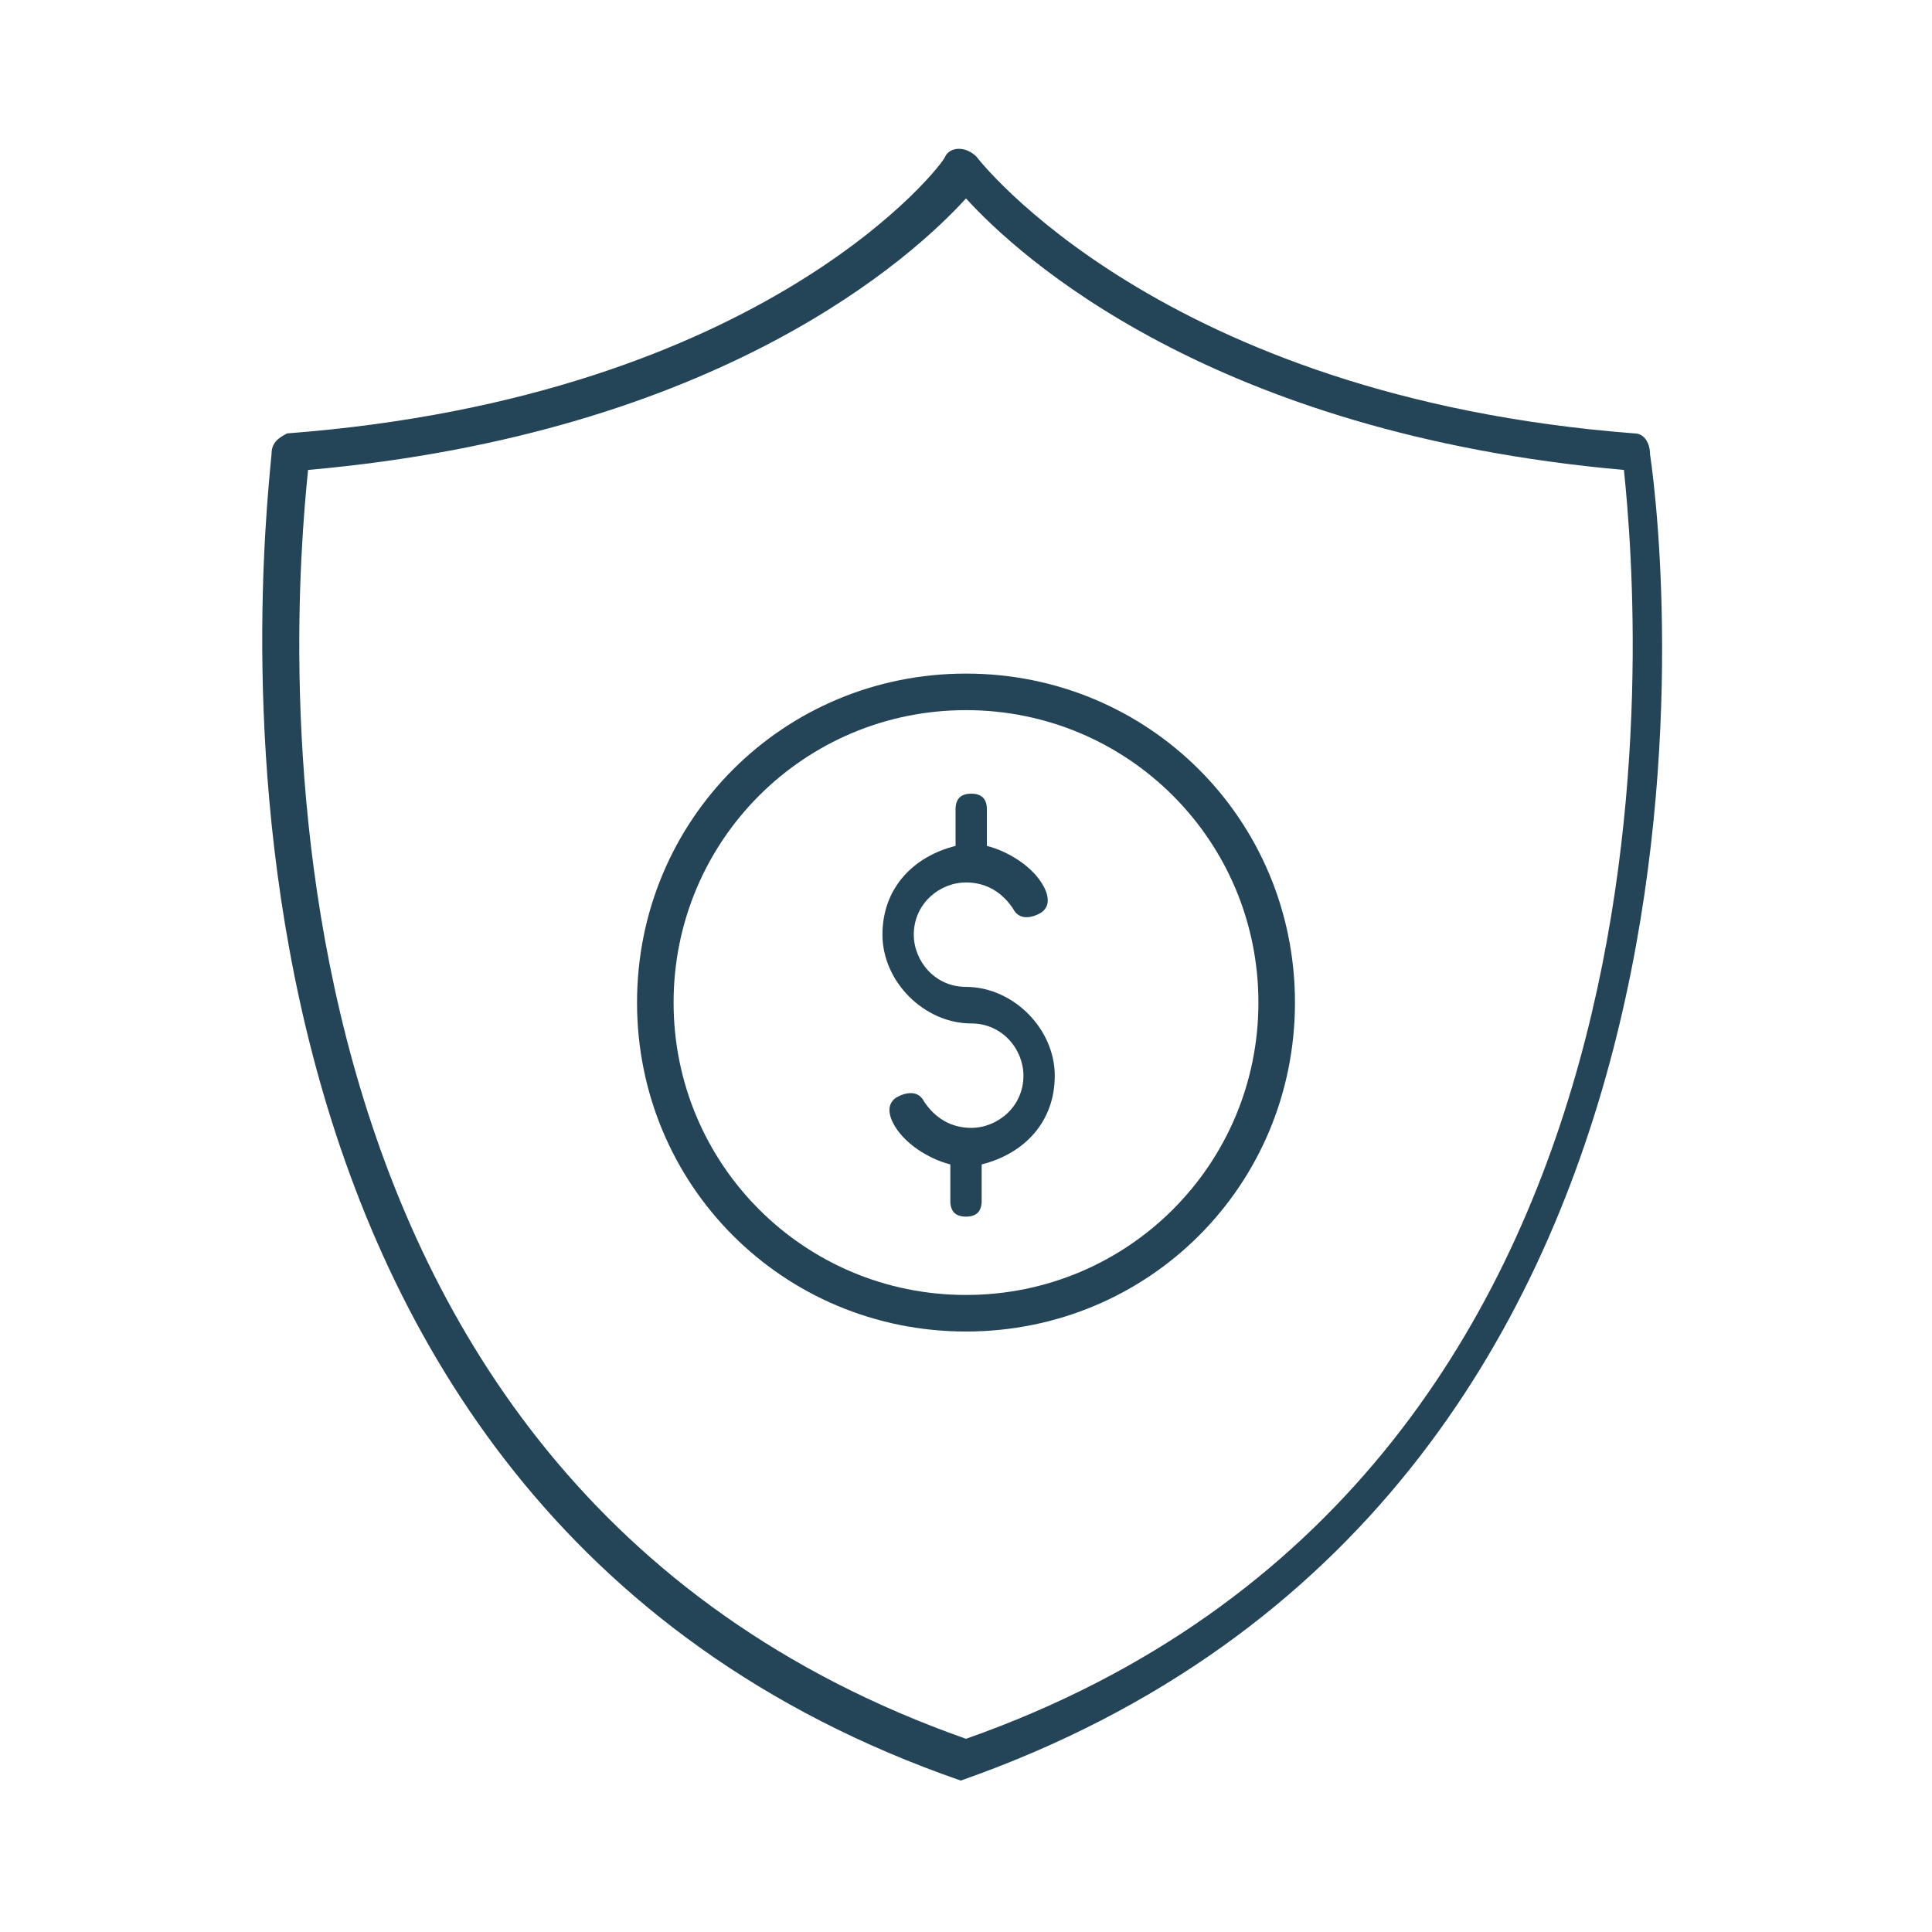
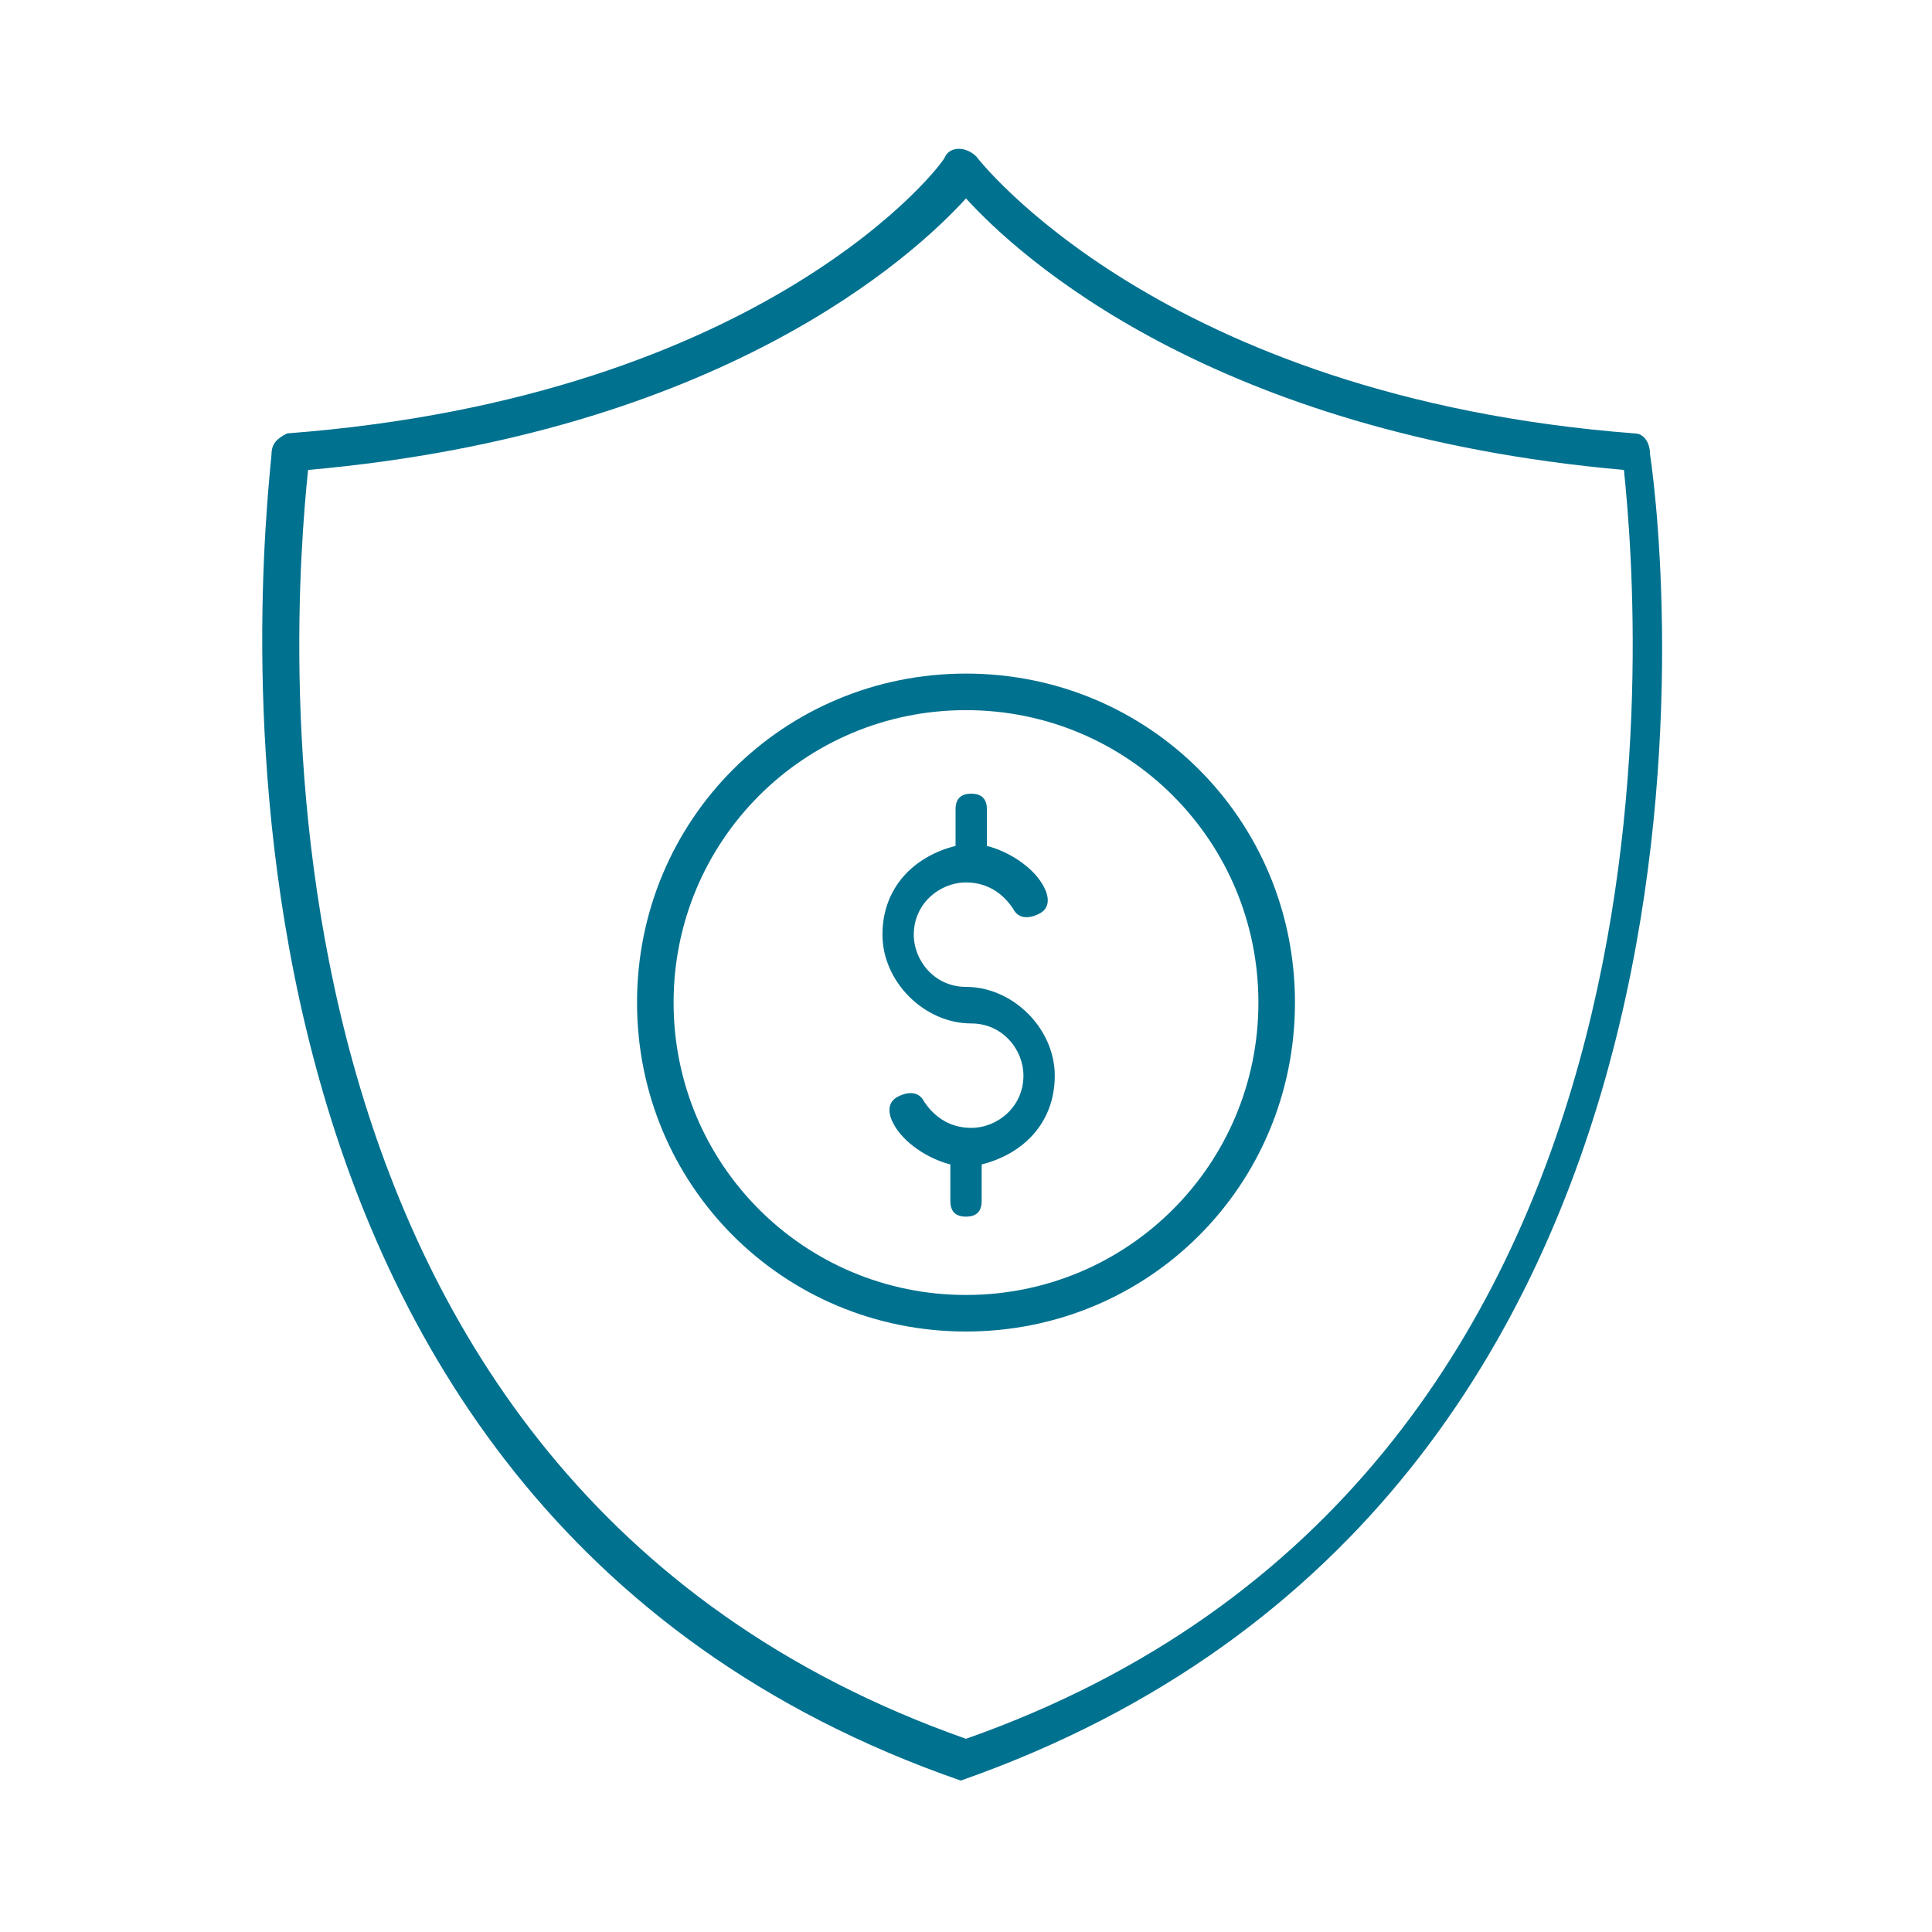
<svg xmlns="http://www.w3.org/2000/svg" xml:space="preserve" width="0.183in" height="0.183in" version="1.1" style="shape-rendering:geometricPrecision; text-rendering:geometricPrecision; image-rendering:optimizeQuality; fill-rule:evenodd; clip-rule:evenodd" viewBox="0 0 3.7 3.7">
  <defs>
    <style type="text/css">
   
    .fil0 {fill:none}
-     .fil1 {fill:#244457}
-     .fil2 {fill:#244457;fill-rule:nonzero}
+     .fil1 {fill:#00718f}
+     .fil2 {fill:#00718f;fill-rule:nonzero}
   
  </style>
  </defs>
  <g id="Слой_x0020_1">
    <g id="_1811326532560">
      <rect class="fil0" x="-0" y="-0" width="3.7" height="3.7" />
      <g>
        <path class="fil1" d="M1.85 3.41c-0,0 -0.01,-0 -0.01,-0 -1.53,-0.53 -1.34,-2.33 -1.32,-2.54 0,-0.02 0.01,-0.03 0.03,-0.04 0.92,-0.07 1.26,-0.52 1.26,-0.53 0.01,-0.02 0.04,-0.02 0.06,0 0,0 0.35,0.46 1.26,0.53 0.02,0 0.03,0.02 0.03,0.04 0.03,0.2 0.22,2 -1.32,2.54 -0,0 -0.01,0 -0.01,0l0 0zm-1.26 -2.51c-0.03,0.29 -0.16,1.93 1.26,2.43 1.42,-0.5 1.29,-2.14 1.26,-2.43 -0.79,-0.07 -1.16,-0.41 -1.26,-0.52 -0.1,0.11 -0.47,0.45 -1.26,0.52z" />
        <path id="XMLID_1317_" class="fil2" d="M1.85 1.29c-0.35,0 -0.63,0.28 -0.63,0.63 0,0.35 0.28,0.63 0.63,0.63 0.35,0 0.63,-0.28 0.63,-0.63 0,-0.35 -0.28,-0.63 -0.63,-0.63zm0 1.19c-0.31,0 -0.56,-0.25 -0.56,-0.56 0,-0.31 0.25,-0.56 0.56,-0.56 0.31,0 0.56,0.25 0.56,0.56 0,0.31 -0.25,0.56 -0.56,0.56z" />
        <path id="XMLID_1318_" class="fil2" d="M1.85 1.89c-0.06,0 -0.1,-0.05 -0.1,-0.1 0,-0.06 0.05,-0.1 0.1,-0.1 0,0 0,0 0,0 0,0 0,-0 0,-0 0.04,0 0.07,0.02 0.09,0.05 0.01,0.02 0.03,0.02 0.05,0.01 0.02,-0.01 0.02,-0.03 0.01,-0.05 -0.02,-0.04 -0.07,-0.07 -0.11,-0.08l0 -0.07c0,-0.02 -0.01,-0.03 -0.03,-0.03 -0.02,0 -0.03,0.01 -0.03,0.03l0 0.07c-0.08,0.02 -0.14,0.08 -0.14,0.17 0,0.09 0.08,0.17 0.17,0.17 0.06,0 0.1,0.05 0.1,0.1 0,0.06 -0.05,0.1 -0.1,0.1 0,0 -0,-0 -0,-0 -0,0 -0,0 -0,0 -0.04,-0 -0.07,-0.02 -0.09,-0.05 -0.01,-0.02 -0.03,-0.02 -0.05,-0.01 -0.02,0.01 -0.02,0.03 -0.01,0.05 0.02,0.04 0.07,0.07 0.11,0.08l0 0.07c0,0.02 0.01,0.03 0.03,0.03 0.02,0 0.03,-0.01 0.03,-0.03l0 -0.07c0.08,-0.02 0.14,-0.08 0.14,-0.17 0,-0.09 -0.08,-0.17 -0.17,-0.17l0 0z" />
      </g>
    </g>
  </g>
</svg>
